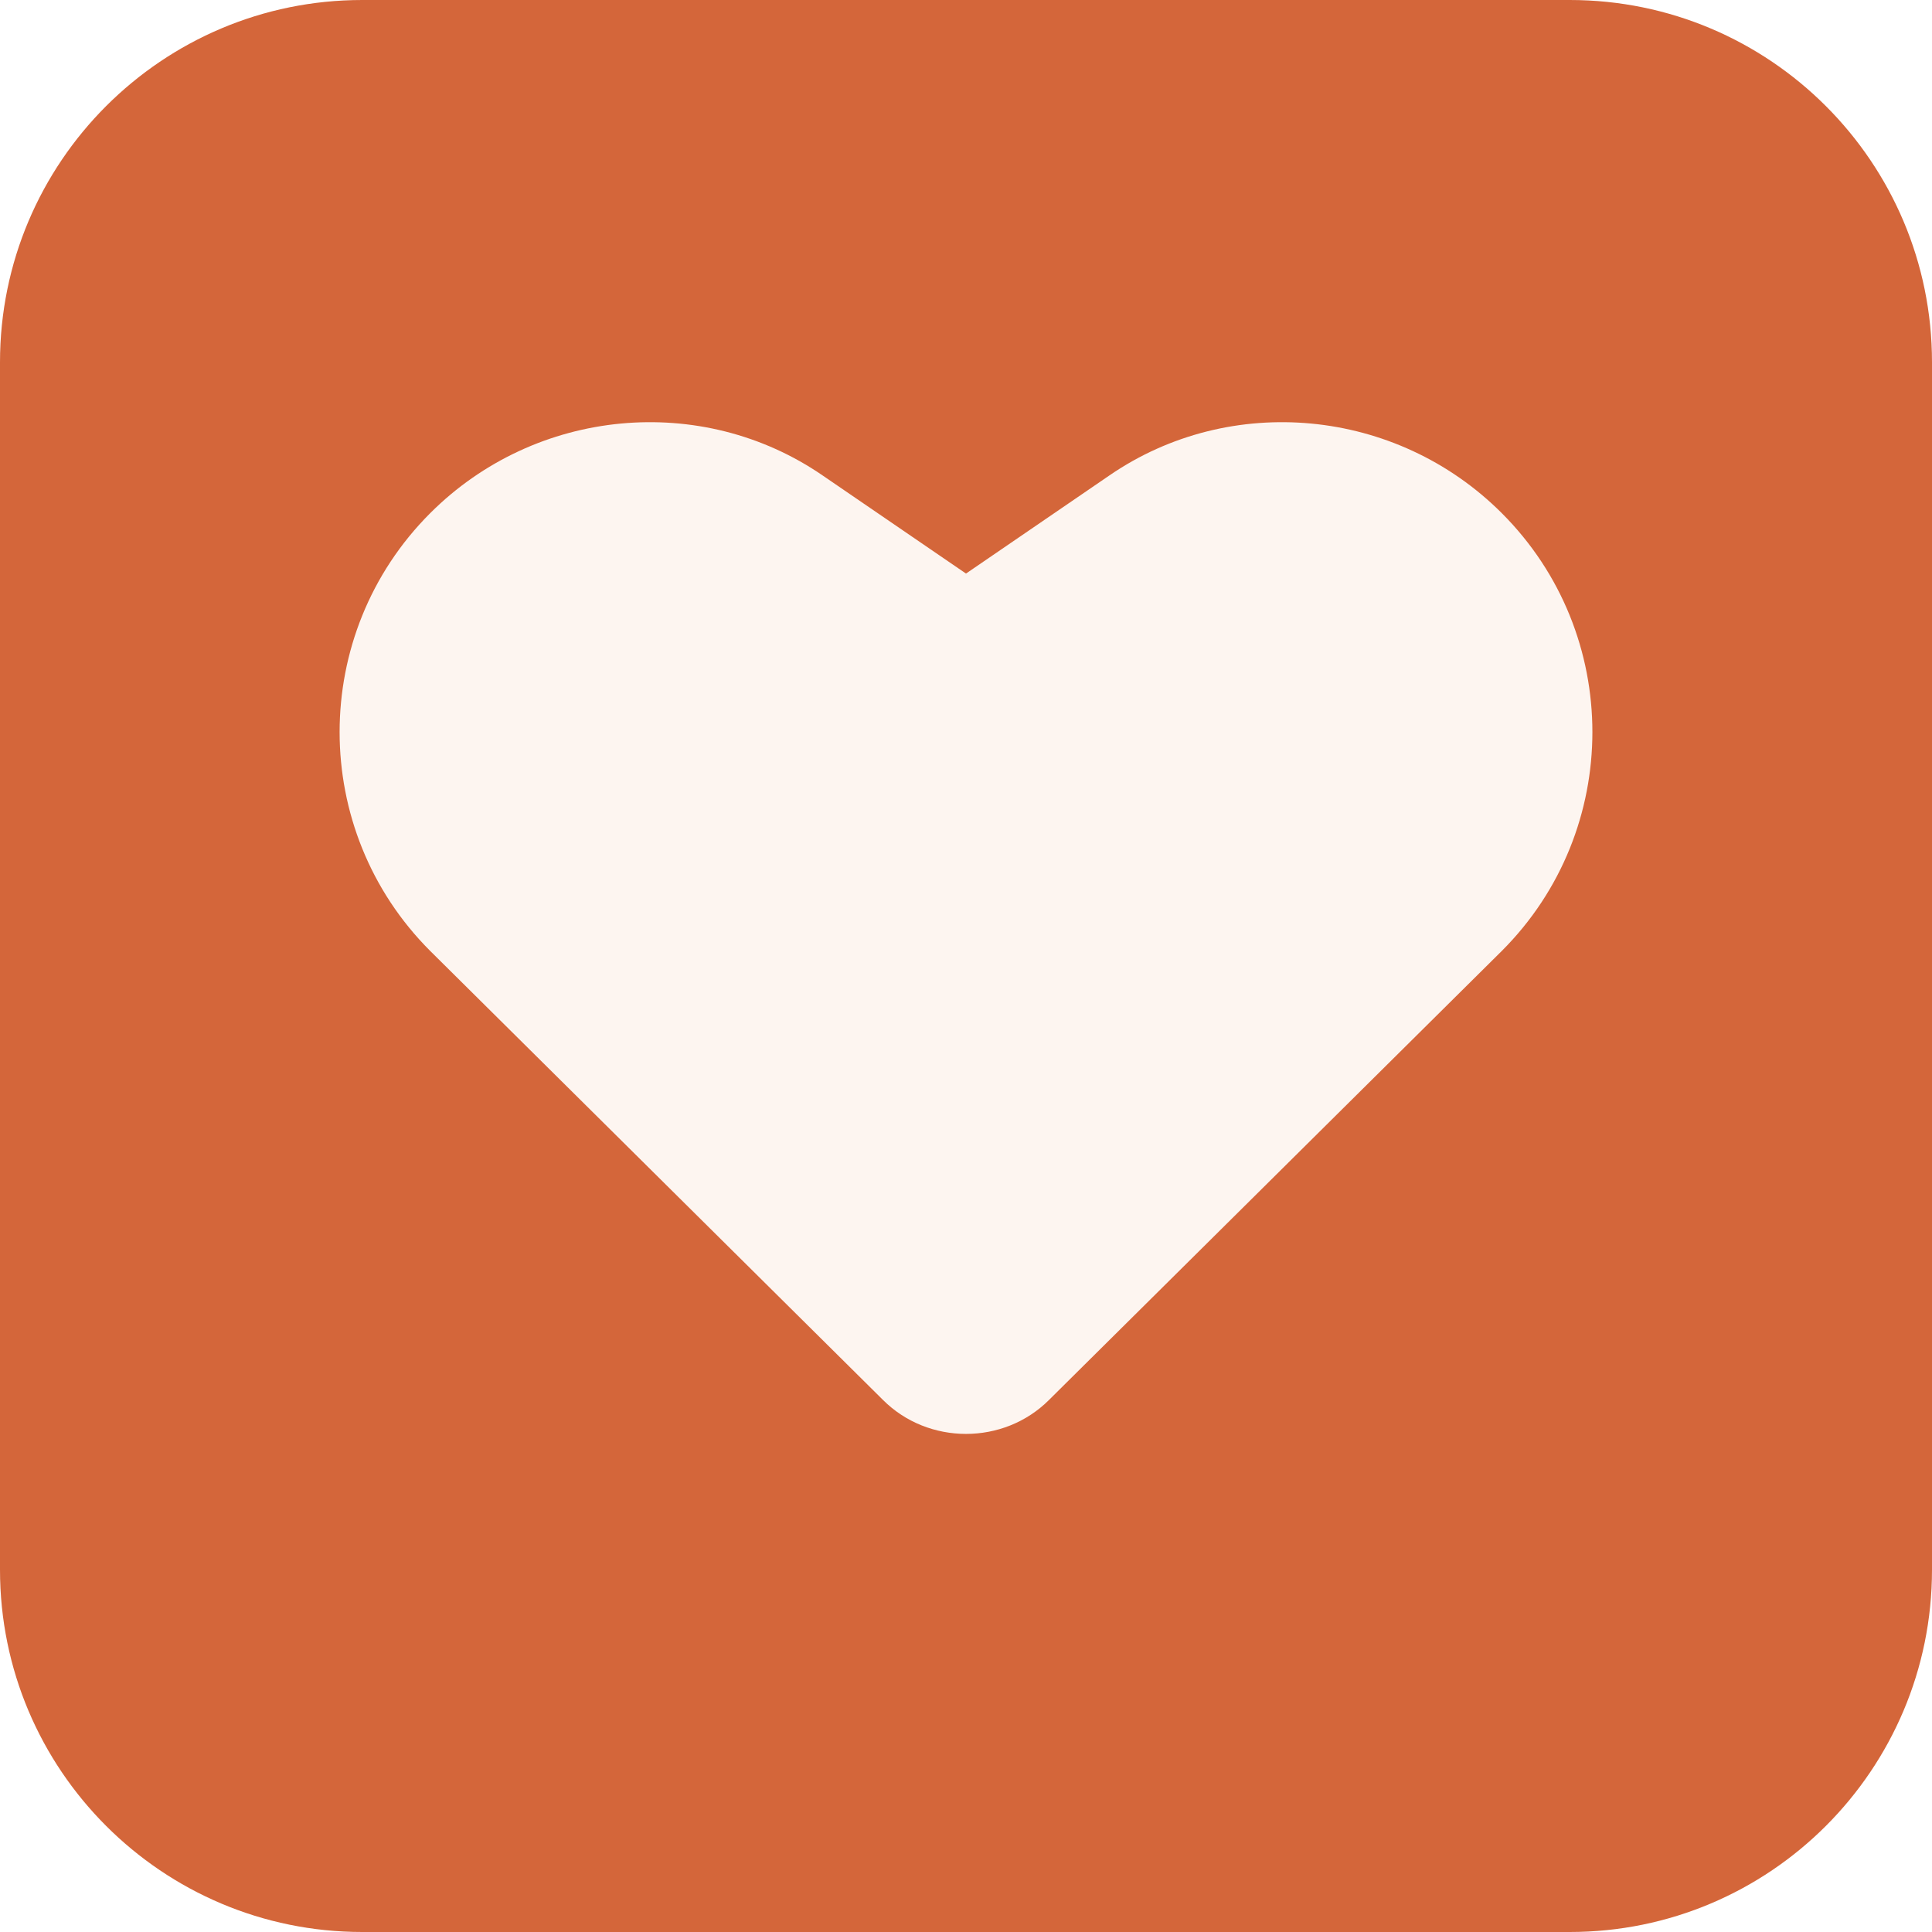
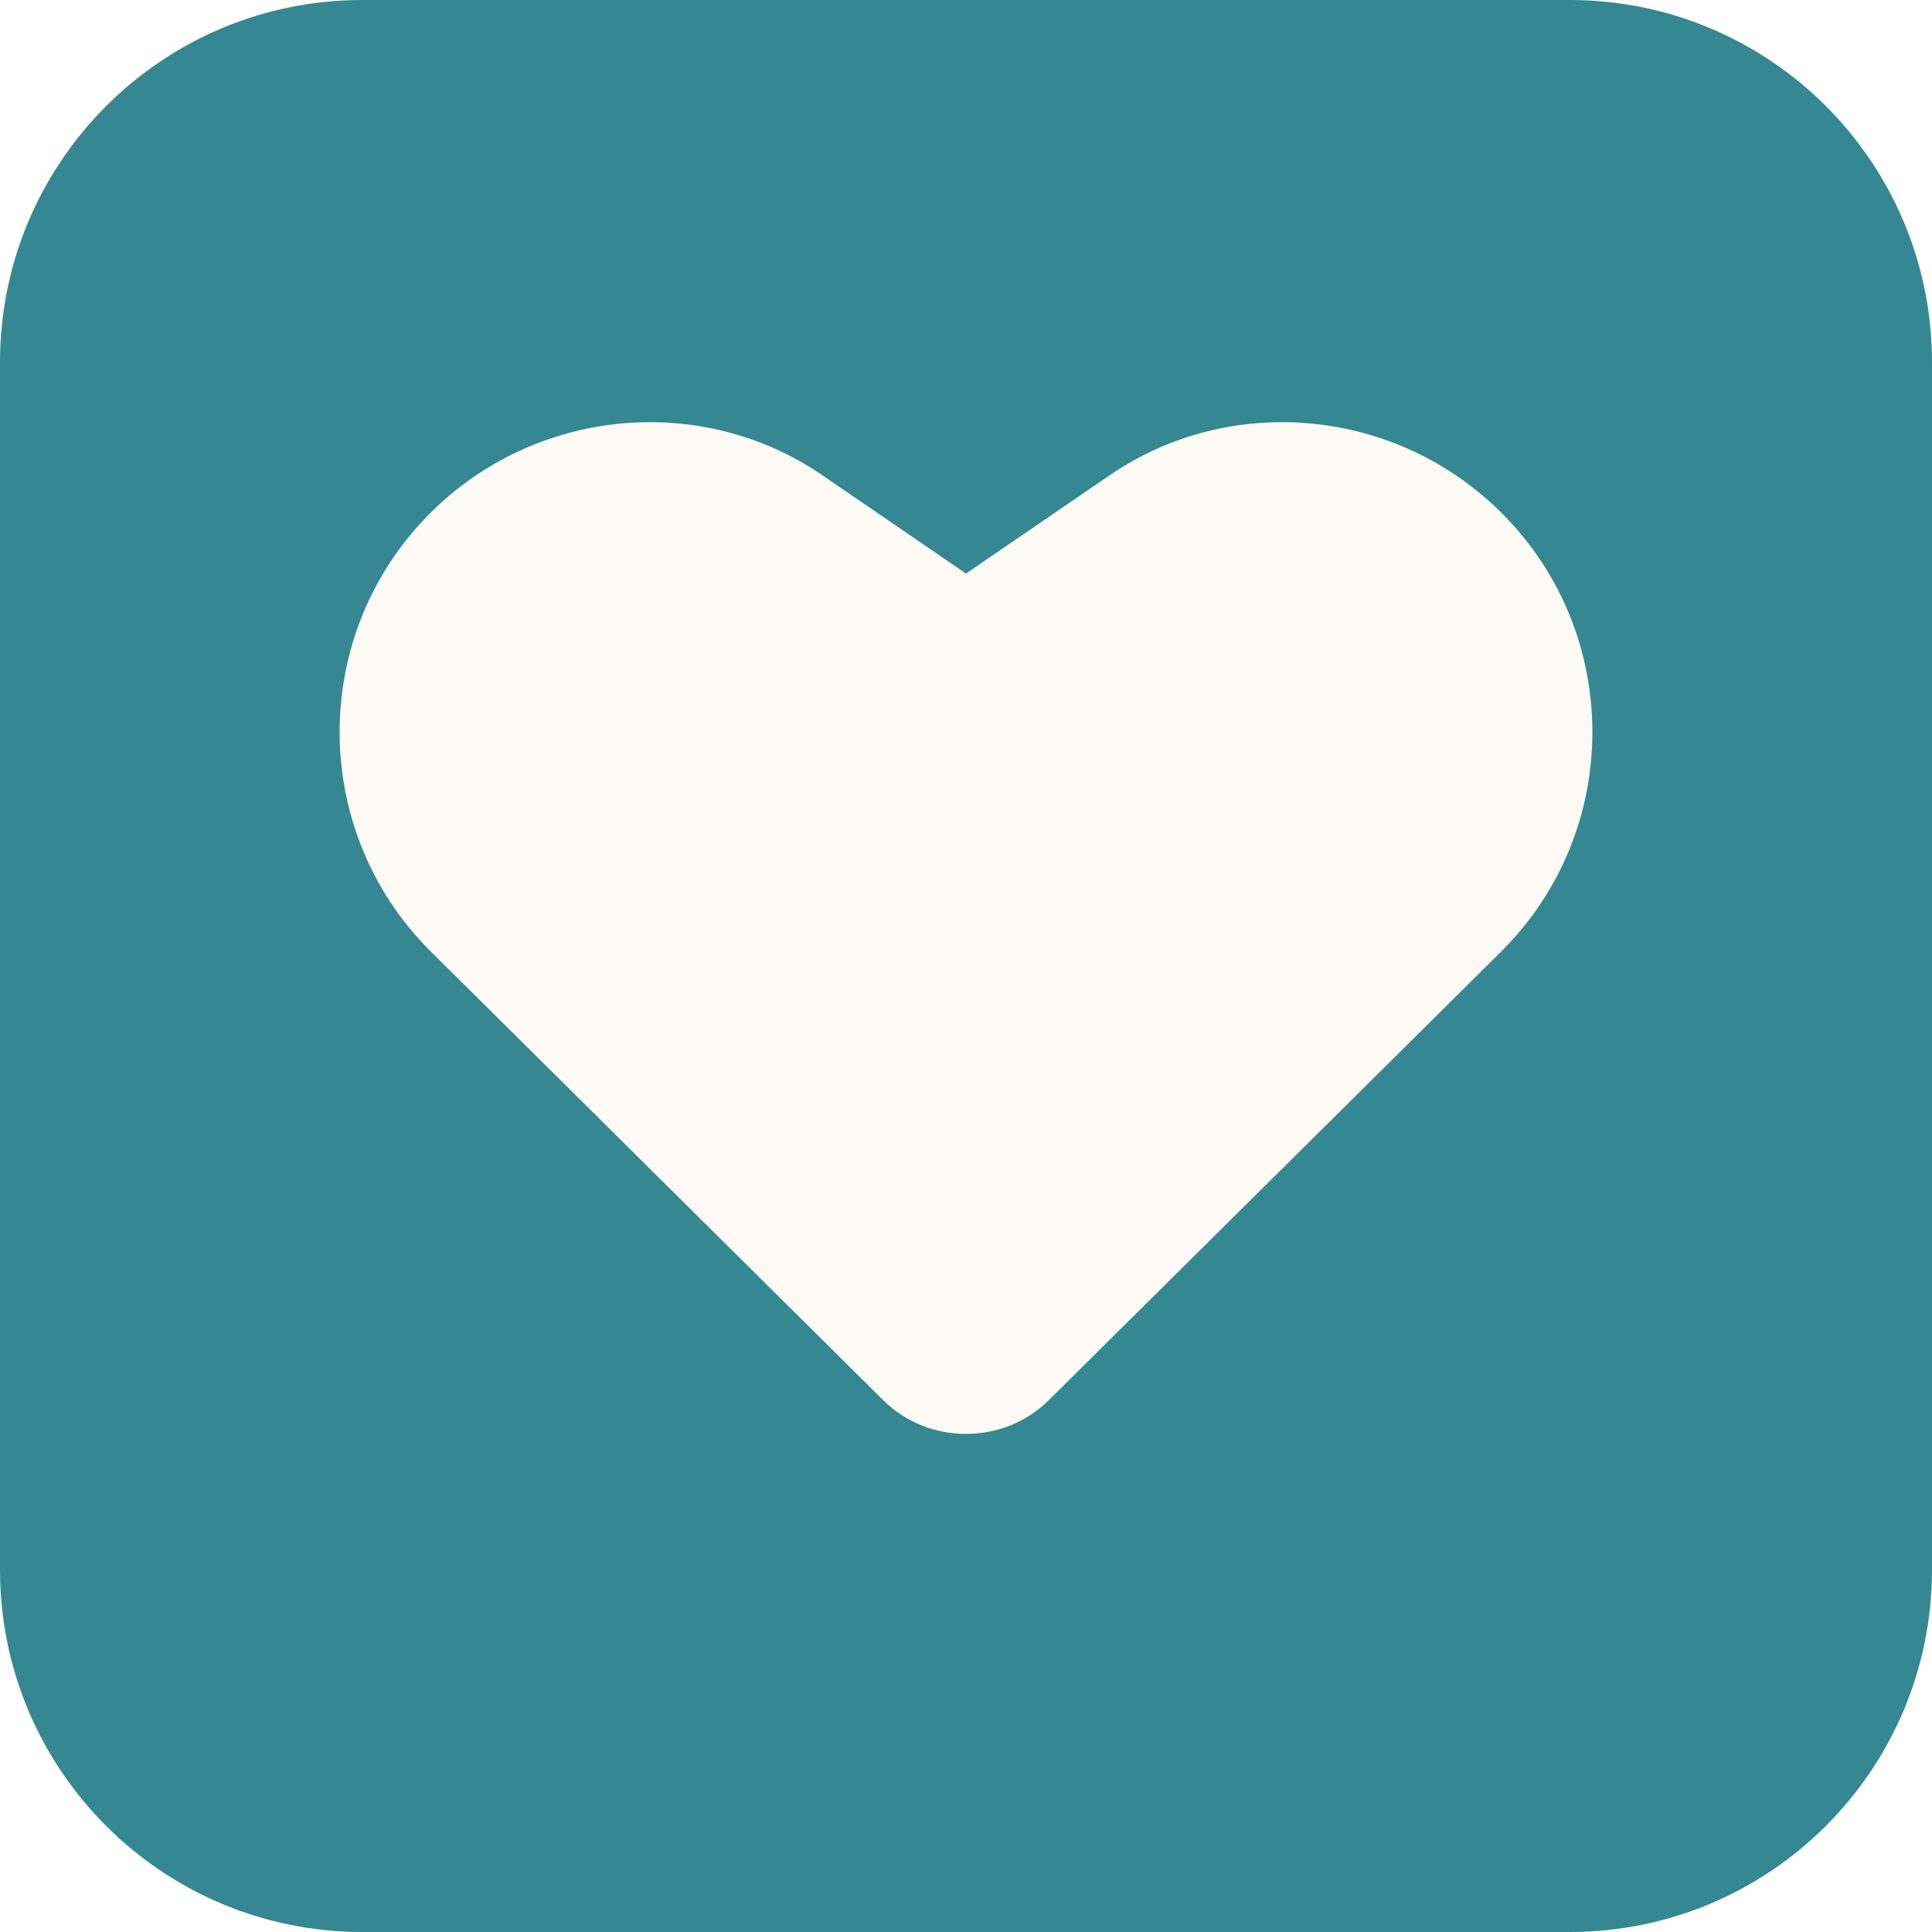
<svg xmlns="http://www.w3.org/2000/svg" viewBox="0 0 512 512">
-   <rect width="512" height="512" rx="96" fill="#d4663a" />
-   <path d="M256 380c-8 0-16-3-22-9L114 252c-32-32-32-84 0-116 28-28 72-32 104-10l38 26 38-26c32-22 76-18 104 10 32 32 32 84 0 116L278 371c-6 6-14 9-22 9z" fill="#fdf5f0" />
+   <rect width="512" height="512" rx="96" fill="#358891" />
+   <path d="M256 380c-8 0-16-3-22-9L114 252c-32-32-32-84 0-116 28-28 72-32 104-10l38 26 38-26c32-22 76-18 104 10 32 32 32 84 0 116L278 371c-6 6-14 9-22 9z" fill="#fdf9f4" />
</svg>
